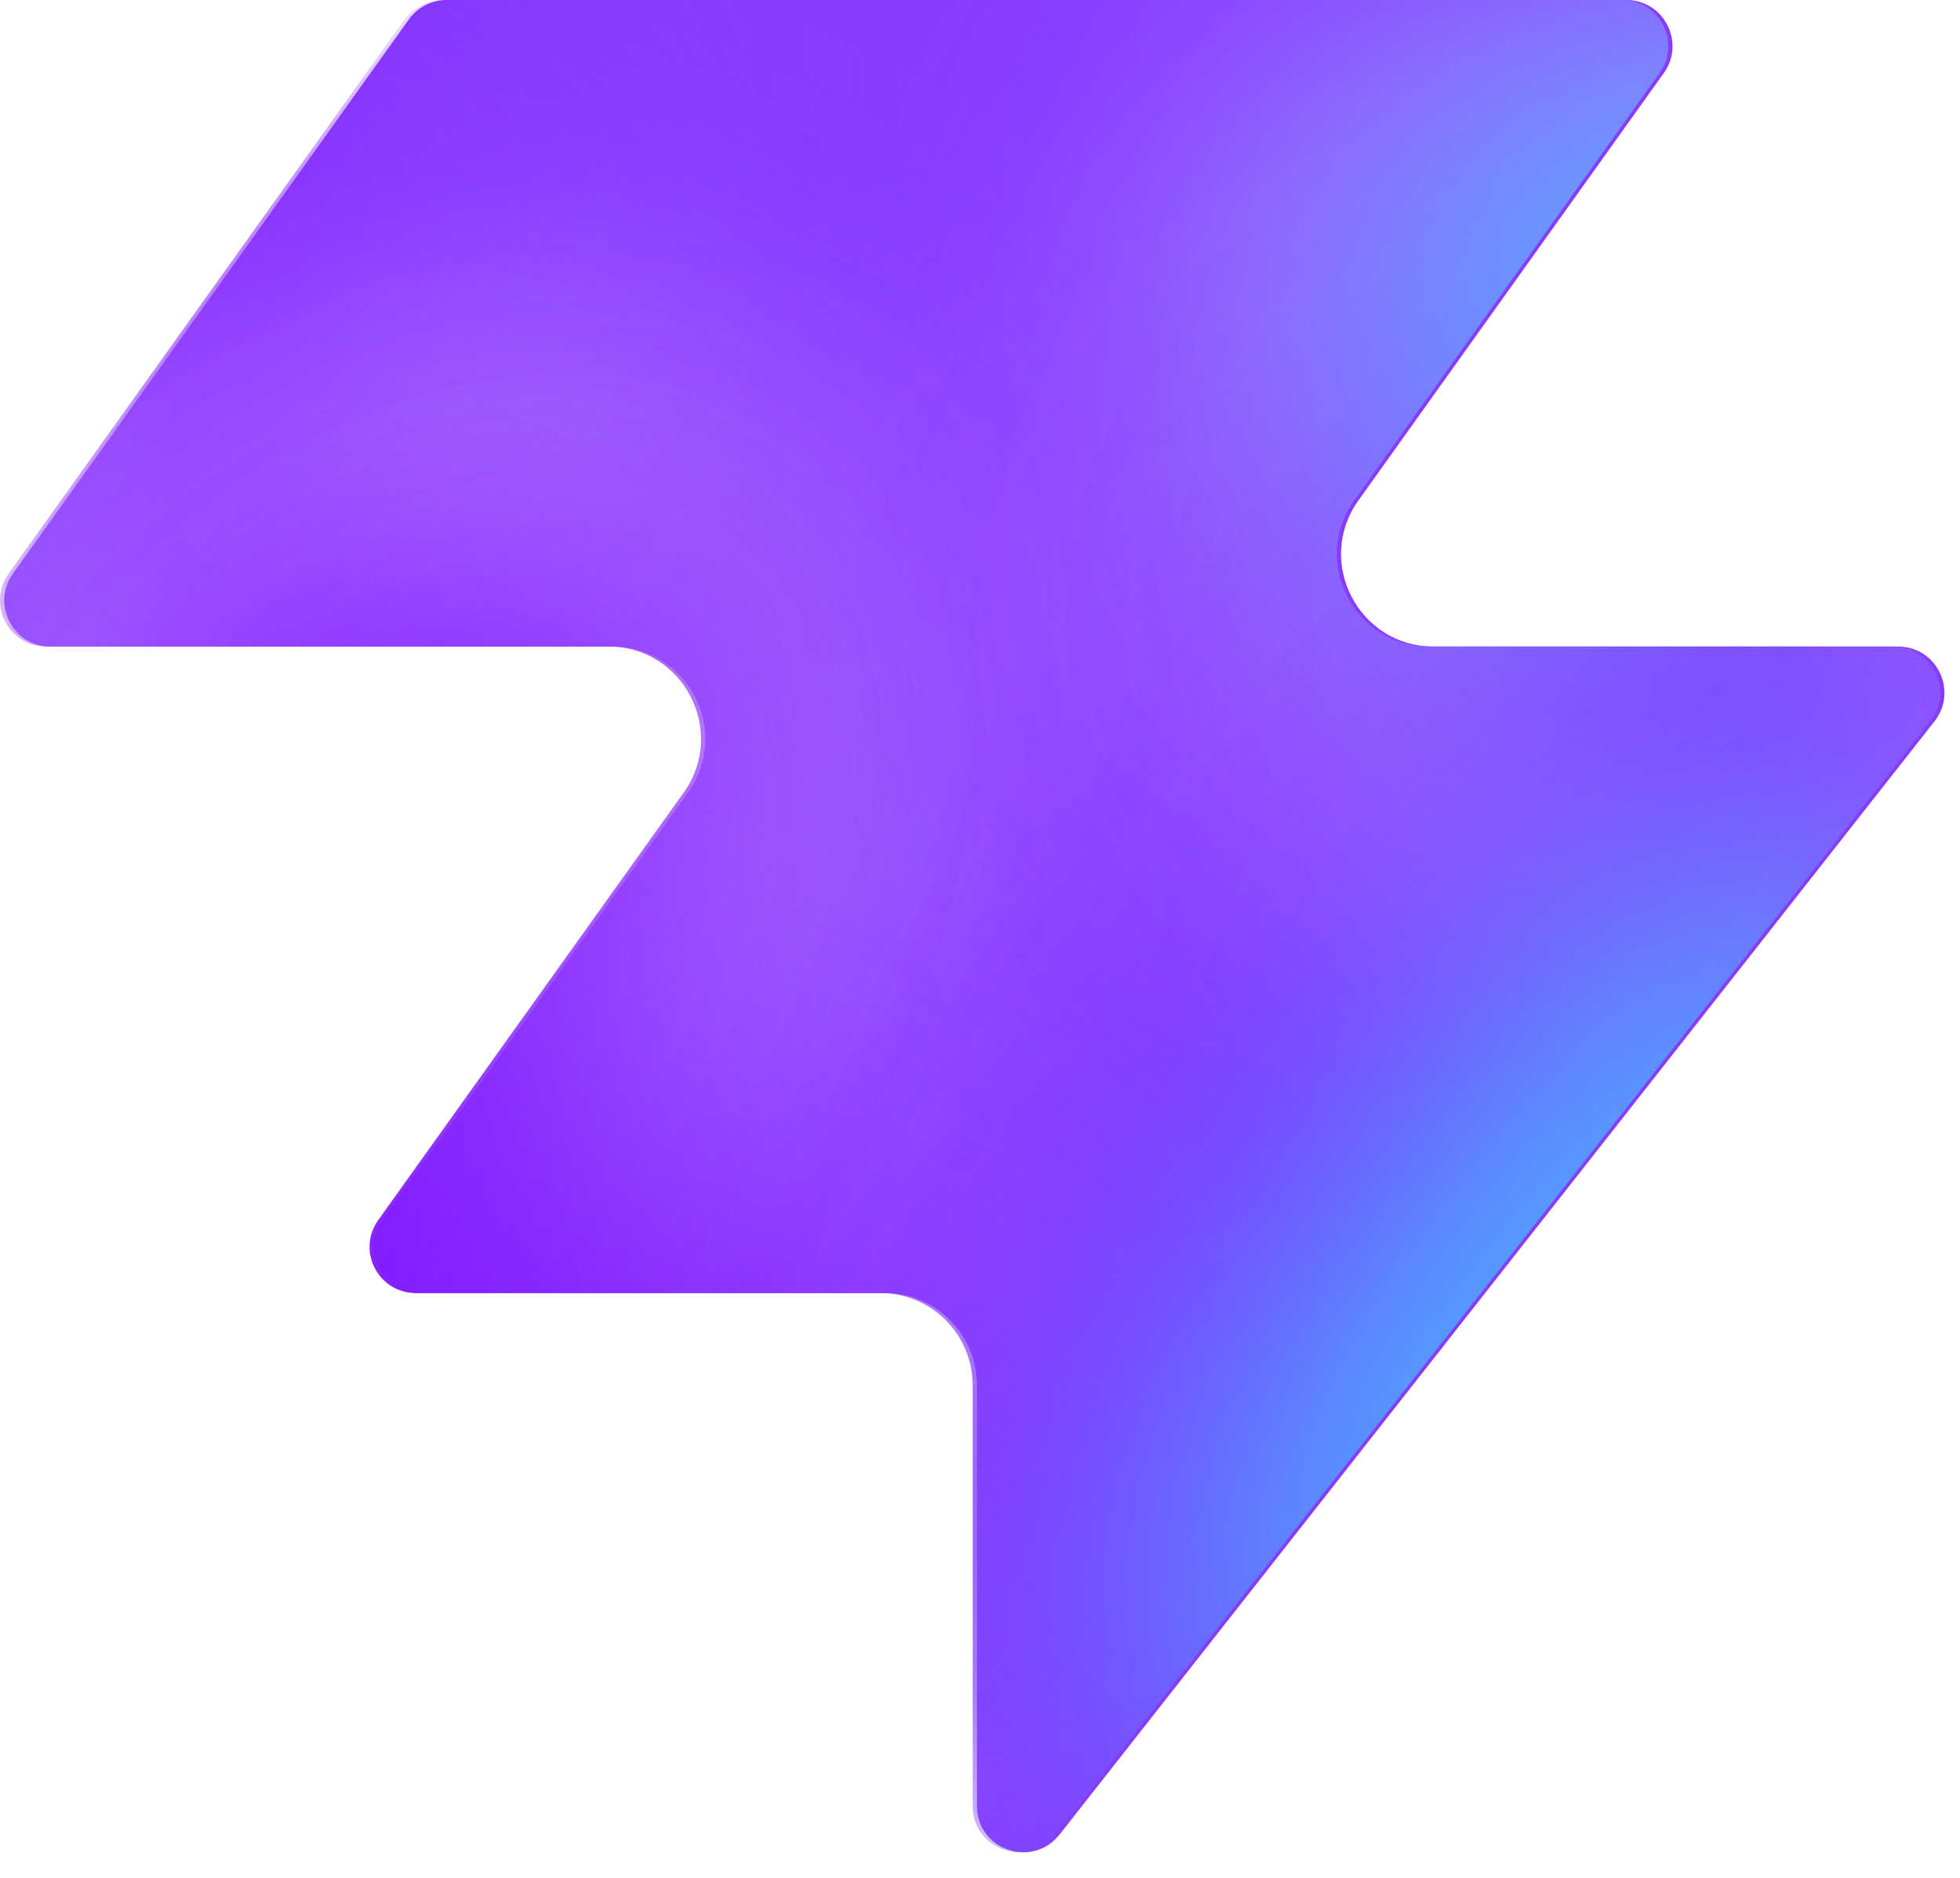
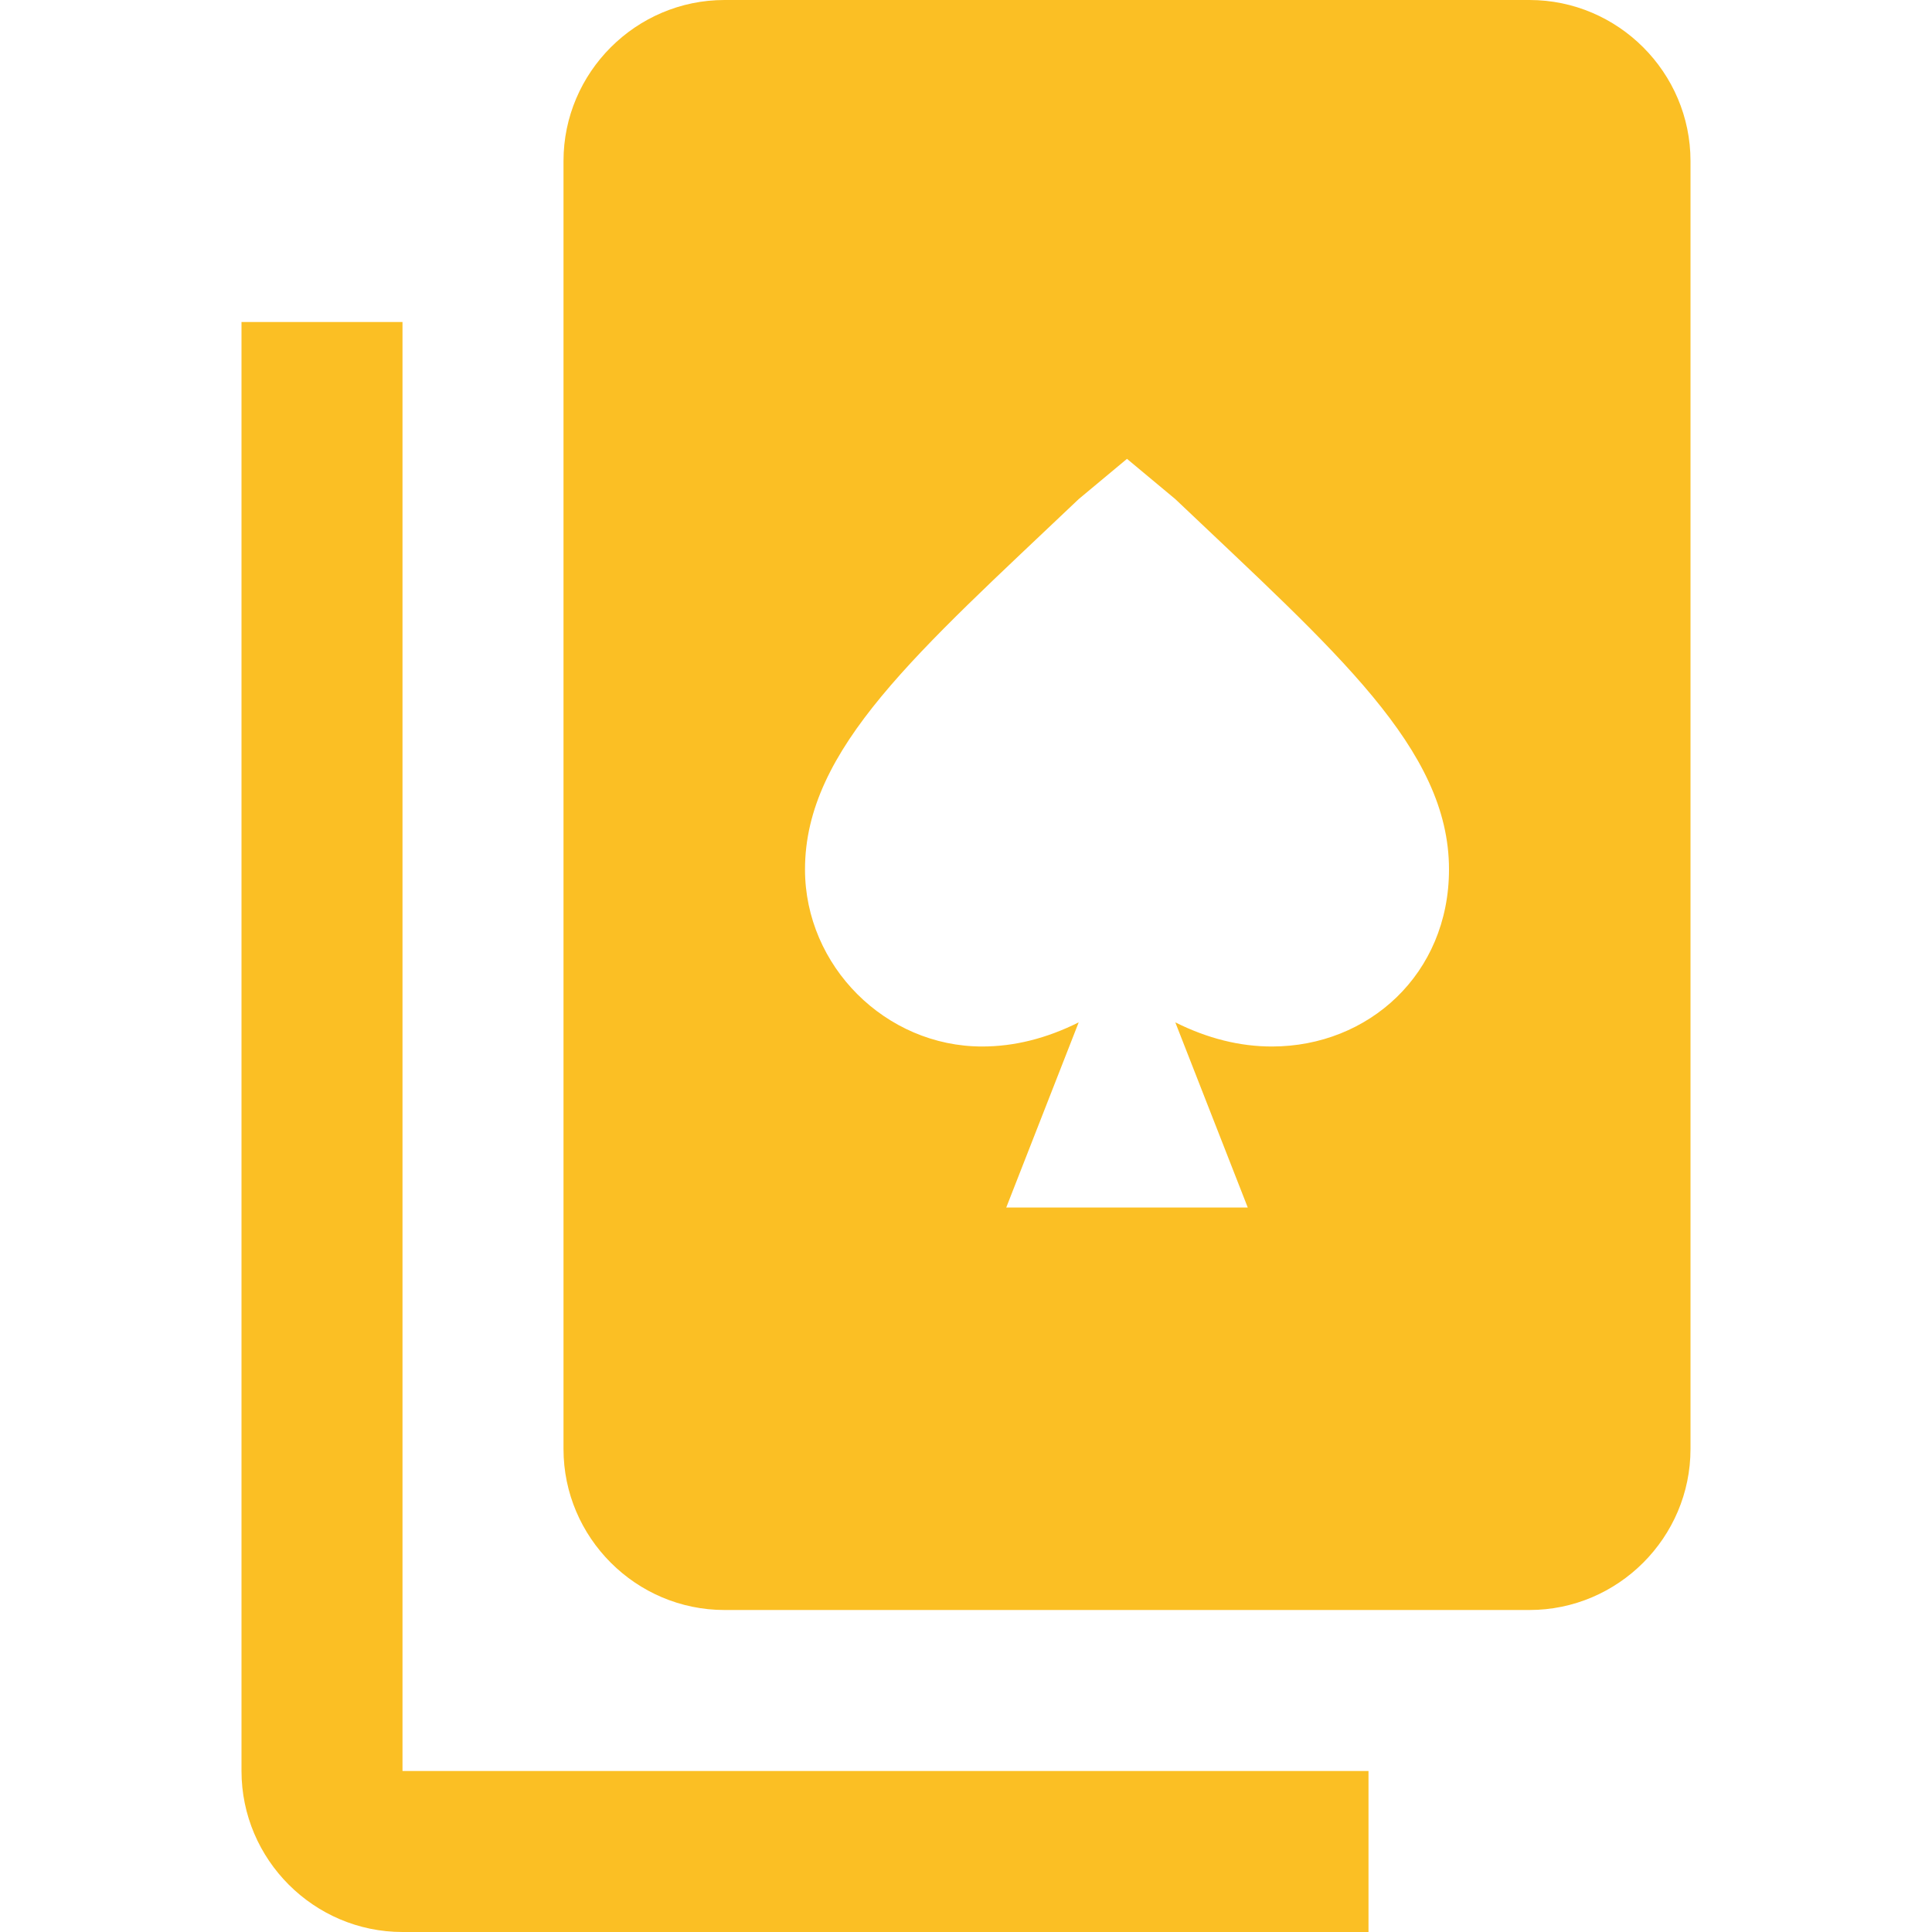
- <svg xmlns="http://www.w3.org/2000/svg" width="48" height="46" fill="none" viewBox="0 0 48 46">
-   <path fill="#863bff" d="M25.946 44.938c-.664.845-2.021.375-2.021-.698V33.937a2.26 2.26 0 0 0-2.262-2.262H10.287c-.92 0-1.456-1.04-.92-1.788l7.48-10.471c1.07-1.497 0-3.578-1.842-3.578H1.237c-.92 0-1.456-1.04-.92-1.788L10.013.474c.214-.297.556-.474.92-.474h28.894c.92 0 1.456 1.04.92 1.788l-7.48 10.471c-1.07 1.498 0 3.579 1.842 3.579h11.377c.943 0 1.473 1.088.89 1.83L25.947 44.94z" style="fill:#863bff;fill:color(display-p3 .525 .23 1);fill-opacity:1" />
-   <mask id="a" width="48" height="46" x="0" y="0" maskUnits="userSpaceOnUse" style="mask-type:alpha">
-     <path fill="#000" d="M25.842 44.938c-.664.844-2.021.375-2.021-.698V33.937a2.26 2.26 0 0 0-2.262-2.262H10.183c-.92 0-1.456-1.04-.92-1.788l7.48-10.471c1.07-1.498 0-3.579-1.842-3.579H1.133c-.92 0-1.456-1.04-.92-1.787L9.91.473c.214-.297.556-.474.92-.474h28.894c.92 0 1.456 1.04.92 1.788l-7.48 10.471c-1.07 1.498 0 3.578 1.842 3.578h11.377c.943 0 1.473 1.088.89 1.832L25.843 44.94z" style="fill:#000;fill-opacity:1" />
-   </mask>
-   <g mask="url(#a)">
-     <g filter="url(#b)">
-       <ellipse cx="5.508" cy="14.704" fill="#ede6ff" rx="5.508" ry="14.704" style="fill:#ede6ff;fill:color(display-p3 .927 .903 1);fill-opacity:1" transform="matrix(.00324 1 1 -.00324 -4.47 31.516)" />
-     </g>
-     <g filter="url(#c)">
-       <ellipse cx="10.399" cy="29.851" fill="#ede6ff" rx="10.399" ry="29.851" style="fill:#ede6ff;fill:color(display-p3 .927 .903 1);fill-opacity:1" transform="matrix(.00324 1 1 -.00324 -39.328 7.883)" />
-     </g>
-     <g filter="url(#d)">
-       <ellipse cx="5.508" cy="30.487" fill="#7e14ff" rx="5.508" ry="30.487" style="fill:#7e14ff;fill:color(display-p3 .492 .077 1);fill-opacity:1" transform="rotate(89.814 -25.913 -14.639)scale(1 -1)" />
-     </g>
-     <g filter="url(#e)">
-       <ellipse cx="5.508" cy="30.599" fill="#7e14ff" rx="5.508" ry="30.599" style="fill:#7e14ff;fill:color(display-p3 .492 .077 1);fill-opacity:1" transform="rotate(89.814 -32.644 -3.334)scale(1 -1)" />
-     </g>
-     <g filter="url(#f)">
-       <ellipse cx="5.508" cy="30.599" fill="#7e14ff" rx="5.508" ry="30.599" style="fill:#7e14ff;fill:color(display-p3 .492 .077 1);fill-opacity:1" transform="matrix(.00324 1 1 -.00324 -34.34 30.47)" />
-     </g>
-     <g filter="url(#g)">
-       <ellipse cx="14.072" cy="22.078" fill="#ede6ff" rx="14.072" ry="22.078" style="fill:#ede6ff;fill:color(display-p3 .927 .903 1);fill-opacity:1" transform="rotate(93.35 24.506 48.493)scale(-1 1)" />
-     </g>
-     <g filter="url(#h)">
-       <ellipse cx="3.47" cy="21.501" fill="#7e14ff" rx="3.47" ry="21.501" style="fill:#7e14ff;fill:color(display-p3 .492 .077 1);fill-opacity:1" transform="rotate(89.009 28.708 47.59)scale(-1 1)" />
-     </g>
-     <g filter="url(#i)">
-       <ellipse cx="3.47" cy="21.501" fill="#7e14ff" rx="3.47" ry="21.501" style="fill:#7e14ff;fill:color(display-p3 .492 .077 1);fill-opacity:1" transform="rotate(89.009 28.708 47.59)scale(-1 1)" />
-     </g>
-     <g filter="url(#j)">
-       <ellipse cx=".387" cy="8.972" fill="#7e14ff" rx="4.407" ry="29.108" style="fill:#7e14ff;fill:color(display-p3 .492 .077 1);fill-opacity:1" transform="rotate(39.51 .387 8.972)" />
-     </g>
-     <g filter="url(#k)">
-       <ellipse cx="47.523" cy="-6.092" fill="#7e14ff" rx="4.407" ry="29.108" style="fill:#7e14ff;fill:color(display-p3 .492 .077 1);fill-opacity:1" transform="rotate(37.892 47.523 -6.092)" />
-     </g>
-     <g filter="url(#l)">
-       <ellipse cx="41.412" cy="6.333" fill="#47bfff" rx="5.971" ry="9.665" style="fill:#47bfff;fill:color(display-p3 .28 .748 1);fill-opacity:1" transform="rotate(37.892 41.412 6.333)" />
-     </g>
-     <g filter="url(#m)">
-       <ellipse cx="-1.879" cy="38.332" fill="#7e14ff" rx="4.407" ry="29.108" style="fill:#7e14ff;fill:color(display-p3 .492 .077 1);fill-opacity:1" transform="rotate(37.892 -1.88 38.332)" />
-     </g>
-     <g filter="url(#n)">
-       <ellipse cx="-1.879" cy="38.332" fill="#7e14ff" rx="4.407" ry="29.108" style="fill:#7e14ff;fill:color(display-p3 .492 .077 1);fill-opacity:1" transform="rotate(37.892 -1.88 38.332)" />
-     </g>
-     <g filter="url(#o)">
-       <ellipse cx="35.651" cy="29.907" fill="#7e14ff" rx="4.407" ry="29.108" style="fill:#7e14ff;fill:color(display-p3 .492 .077 1);fill-opacity:1" transform="rotate(37.892 35.651 29.907)" />
-     </g>
-     <g filter="url(#p)">
-       <ellipse cx="38.418" cy="32.4" fill="#47bfff" rx="5.971" ry="15.297" style="fill:#47bfff;fill:color(display-p3 .28 .748 1);fill-opacity:1" transform="rotate(37.892 38.418 32.4)" />
-     </g>
-   </g>
-   <defs>
-     <filter id="b" width="60.045" height="41.654" x="-19.77" y="16.149" color-interpolation-filters="sRGB" filterUnits="userSpaceOnUse">
-       <feFlood flood-opacity="0" result="BackgroundImageFix" />
-       <feBlend in="SourceGraphic" in2="BackgroundImageFix" result="shape" />
-       <feGaussianBlur result="effect1_foregroundBlur_2002_17158" stdDeviation="7.659" />
-     </filter>
-     <filter id="c" width="90.34" height="51.437" x="-54.613" y="-7.533" color-interpolation-filters="sRGB" filterUnits="userSpaceOnUse">
-       <feFlood flood-opacity="0" result="BackgroundImageFix" />
-       <feBlend in="SourceGraphic" in2="BackgroundImageFix" result="shape" />
-       <feGaussianBlur result="effect1_foregroundBlur_2002_17158" stdDeviation="7.659" />
-     </filter>
-     <filter id="d" width="79.355" height="29.4" x="-49.64" y="2.03" color-interpolation-filters="sRGB" filterUnits="userSpaceOnUse">
-       <feFlood flood-opacity="0" result="BackgroundImageFix" />
-       <feBlend in="SourceGraphic" in2="BackgroundImageFix" result="shape" />
-       <feGaussianBlur result="effect1_foregroundBlur_2002_17158" stdDeviation="4.596" />
-     </filter>
-     <filter id="e" width="79.579" height="29.4" x="-45.045" y="20.029" color-interpolation-filters="sRGB" filterUnits="userSpaceOnUse">
-       <feFlood flood-opacity="0" result="BackgroundImageFix" />
-       <feBlend in="SourceGraphic" in2="BackgroundImageFix" result="shape" />
-       <feGaussianBlur result="effect1_foregroundBlur_2002_17158" stdDeviation="4.596" />
-     </filter>
-     <filter id="f" width="79.579" height="29.4" x="-43.513" y="21.178" color-interpolation-filters="sRGB" filterUnits="userSpaceOnUse">
-       <feFlood flood-opacity="0" result="BackgroundImageFix" />
-       <feBlend in="SourceGraphic" in2="BackgroundImageFix" result="shape" />
-       <feGaussianBlur result="effect1_foregroundBlur_2002_17158" stdDeviation="4.596" />
-     </filter>
-     <filter id="g" width="74.749" height="58.852" x="15.756" y="-17.901" color-interpolation-filters="sRGB" filterUnits="userSpaceOnUse">
-       <feFlood flood-opacity="0" result="BackgroundImageFix" />
-       <feBlend in="SourceGraphic" in2="BackgroundImageFix" result="shape" />
-       <feGaussianBlur result="effect1_foregroundBlur_2002_17158" stdDeviation="7.659" />
-     </filter>
-     <filter id="h" width="61.377" height="25.362" x="23.548" y="2.284" color-interpolation-filters="sRGB" filterUnits="userSpaceOnUse">
-       <feFlood flood-opacity="0" result="BackgroundImageFix" />
-       <feBlend in="SourceGraphic" in2="BackgroundImageFix" result="shape" />
-       <feGaussianBlur result="effect1_foregroundBlur_2002_17158" stdDeviation="4.596" />
-     </filter>
-     <filter id="i" width="61.377" height="25.362" x="23.548" y="2.284" color-interpolation-filters="sRGB" filterUnits="userSpaceOnUse">
-       <feFlood flood-opacity="0" result="BackgroundImageFix" />
-       <feBlend in="SourceGraphic" in2="BackgroundImageFix" result="shape" />
-       <feGaussianBlur result="effect1_foregroundBlur_2002_17158" stdDeviation="4.596" />
-     </filter>
-     <filter id="j" width="56.045" height="63.649" x="-27.636" y="-22.853" color-interpolation-filters="sRGB" filterUnits="userSpaceOnUse">
-       <feFlood flood-opacity="0" result="BackgroundImageFix" />
-       <feBlend in="SourceGraphic" in2="BackgroundImageFix" result="shape" />
-       <feGaussianBlur result="effect1_foregroundBlur_2002_17158" stdDeviation="4.596" />
-     </filter>
-     <filter id="k" width="54.814" height="64.646" x="20.116" y="-38.415" color-interpolation-filters="sRGB" filterUnits="userSpaceOnUse">
-       <feFlood flood-opacity="0" result="BackgroundImageFix" />
-       <feBlend in="SourceGraphic" in2="BackgroundImageFix" result="shape" />
-       <feGaussianBlur result="effect1_foregroundBlur_2002_17158" stdDeviation="4.596" />
-     </filter>
-     <filter id="l" width="33.541" height="35.313" x="24.641" y="-11.323" color-interpolation-filters="sRGB" filterUnits="userSpaceOnUse">
-       <feFlood flood-opacity="0" result="BackgroundImageFix" />
-       <feBlend in="SourceGraphic" in2="BackgroundImageFix" result="shape" />
-       <feGaussianBlur result="effect1_foregroundBlur_2002_17158" stdDeviation="4.596" />
-     </filter>
-     <filter id="m" width="54.814" height="64.646" x="-29.286" y="6.009" color-interpolation-filters="sRGB" filterUnits="userSpaceOnUse">
-       <feFlood flood-opacity="0" result="BackgroundImageFix" />
-       <feBlend in="SourceGraphic" in2="BackgroundImageFix" result="shape" />
-       <feGaussianBlur result="effect1_foregroundBlur_2002_17158" stdDeviation="4.596" />
-     </filter>
-     <filter id="n" width="54.814" height="64.646" x="-29.286" y="6.009" color-interpolation-filters="sRGB" filterUnits="userSpaceOnUse">
-       <feFlood flood-opacity="0" result="BackgroundImageFix" />
-       <feBlend in="SourceGraphic" in2="BackgroundImageFix" result="shape" />
-       <feGaussianBlur result="effect1_foregroundBlur_2002_17158" stdDeviation="4.596" />
-     </filter>
-     <filter id="o" width="54.814" height="64.646" x="8.244" y="-2.416" color-interpolation-filters="sRGB" filterUnits="userSpaceOnUse">
-       <feFlood flood-opacity="0" result="BackgroundImageFix" />
-       <feBlend in="SourceGraphic" in2="BackgroundImageFix" result="shape" />
-       <feGaussianBlur result="effect1_foregroundBlur_2002_17158" stdDeviation="4.596" />
-     </filter>
-     <filter id="p" width="39.409" height="43.623" x="18.713" y="10.588" color-interpolation-filters="sRGB" filterUnits="userSpaceOnUse">
-       <feFlood flood-opacity="0" result="BackgroundImageFix" />
-       <feBlend in="SourceGraphic" in2="BackgroundImageFix" result="shape" />
-       <feGaussianBlur result="effect1_foregroundBlur_2002_17158" stdDeviation="4.596" />
-     </filter>
-   </defs>
+ <svg xmlns="http://www.w3.org/2000/svg" width="24" height="24" viewBox="0 0 24 24">
+   <path fill="#fbbf24" d="M3 4v18c0 1.1.9 2 2 2h12v-2H5V4zm16-4H9C7.9 0 7 .9 7 2v16c0 1.1.9 2 2 2h10c1.1 0 2-.9 2-2V2c0-1.1-.9-2-2-2m-3.2 13q-.6 0-1.2-.3l.9 2.3h-3l.9-2.3q-.6.3-1.2.3C11 13 10 12 10 10.8c0-1.5 1.4-2.7 3.4-4.6l.6-.5l.6.5c2 1.9 3.4 3.1 3.4 4.6c0 1.3-1 2.2-2.2 2.2" />
</svg>
